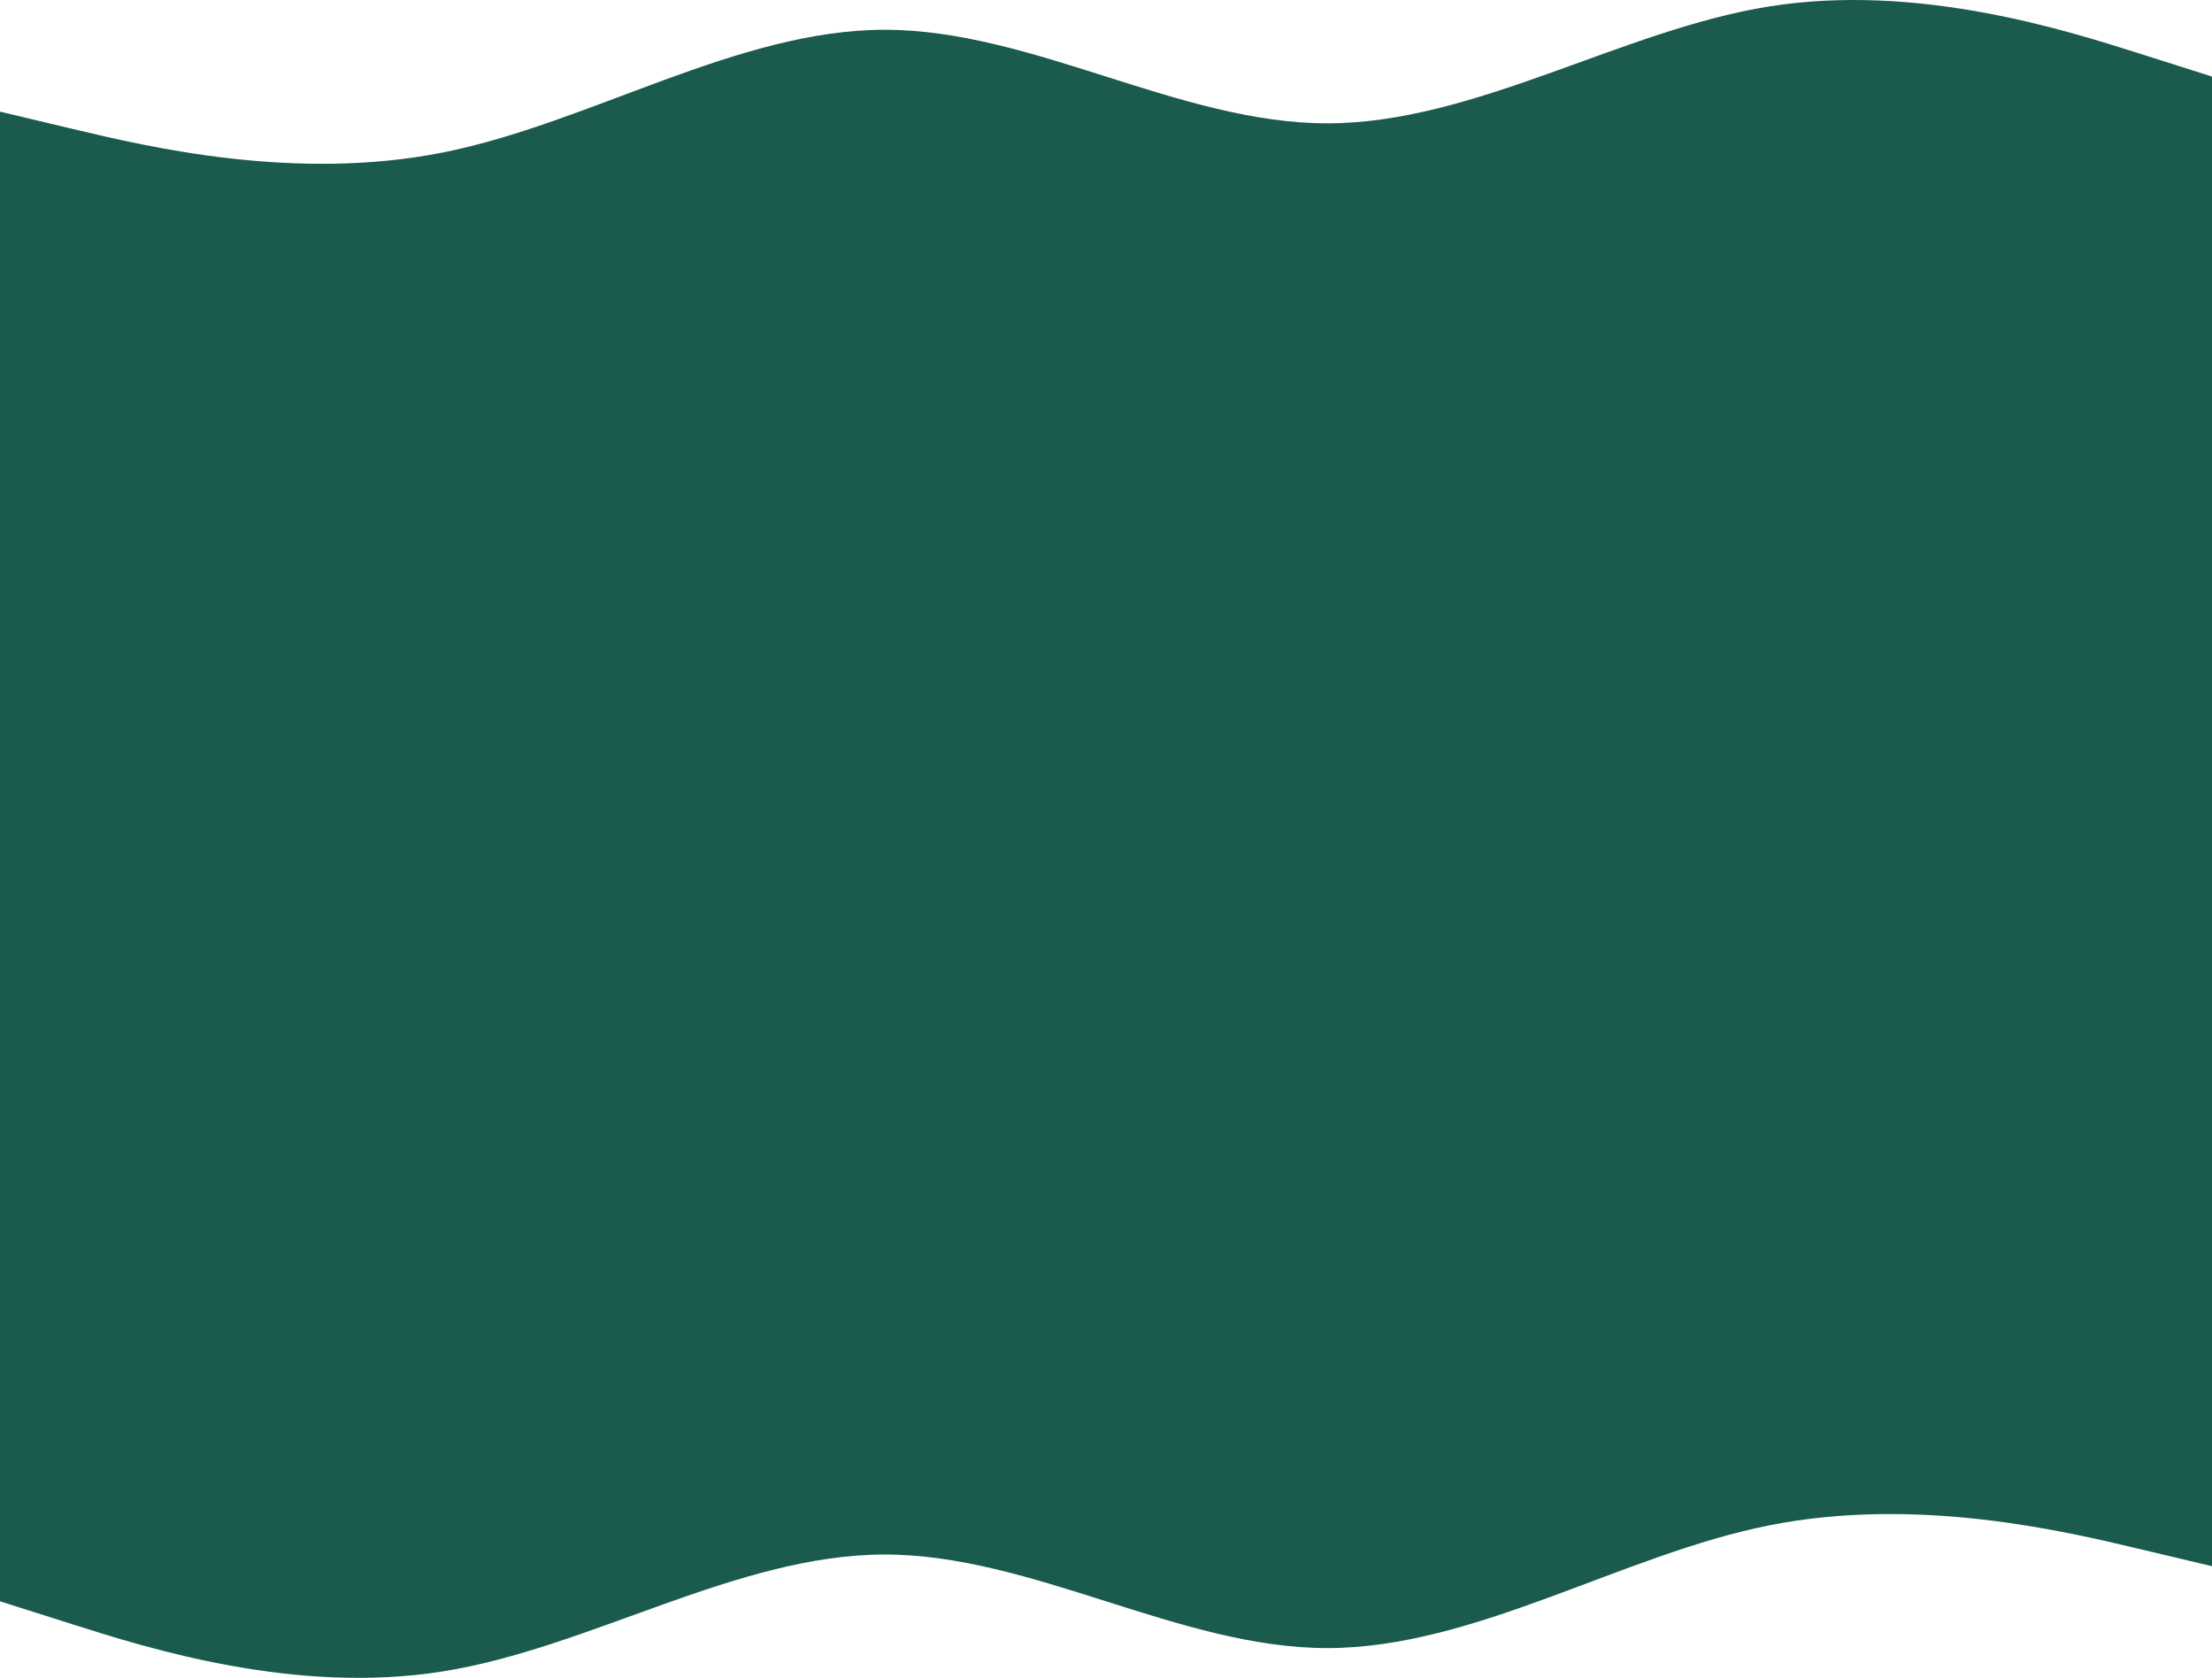
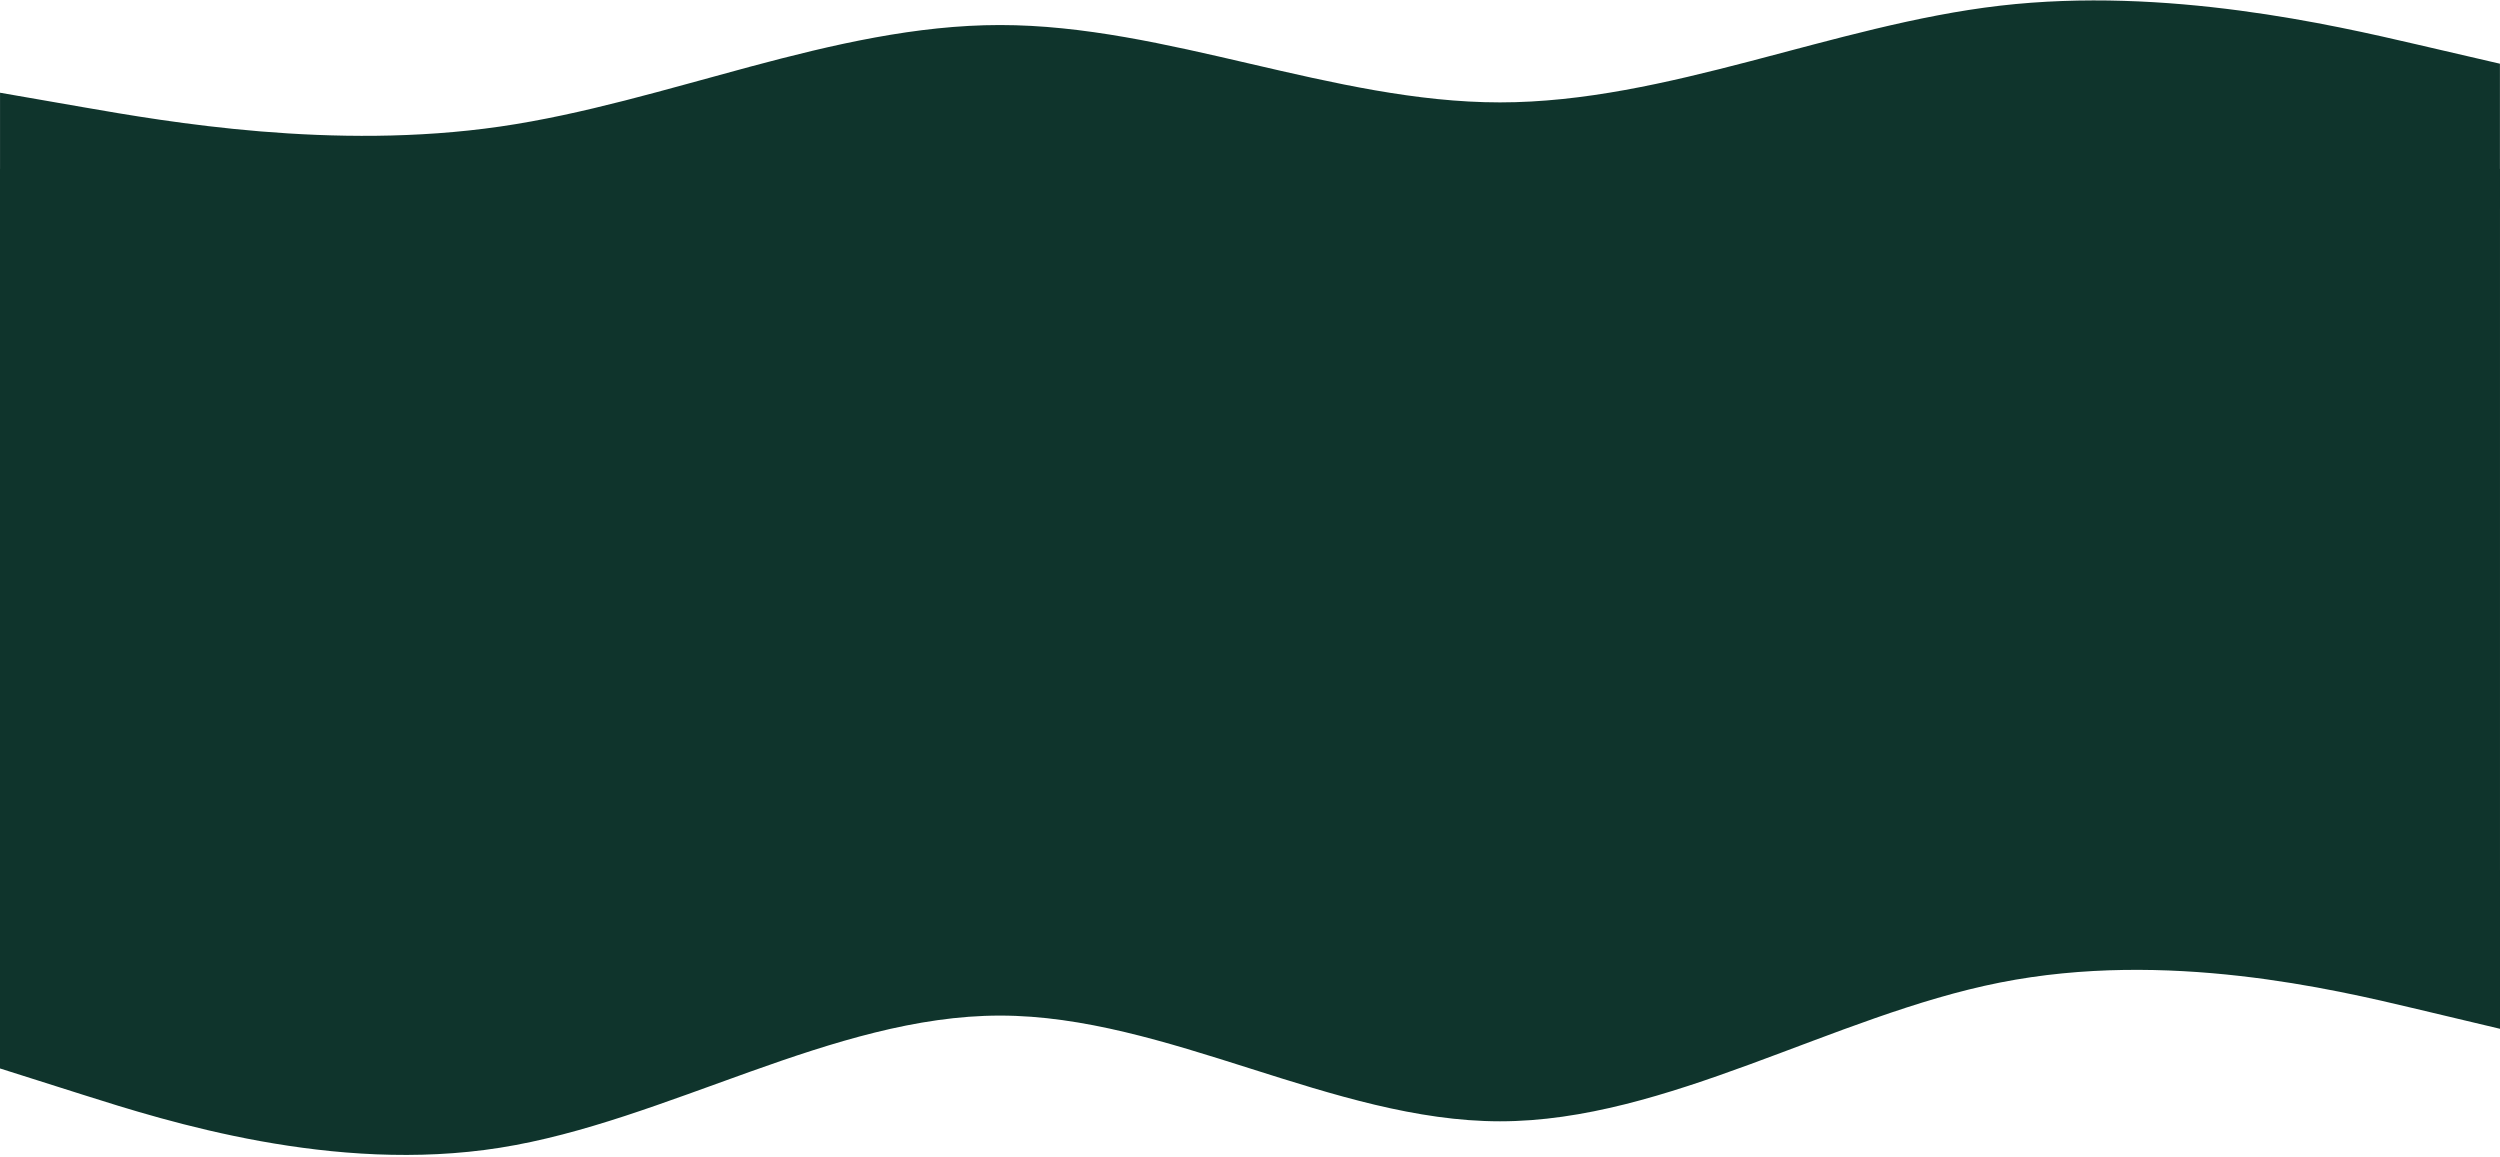
- <svg xmlns="http://www.w3.org/2000/svg" width="1440" height="1092" viewBox="0 0 1440 1092" fill="none">
-   <path fill-rule="evenodd" clip-rule="evenodd" d="M0 1042.18L48 1057.4C96 1072.63 192 1103.07 288 1087.85C384 1072.63 480 1011.73 576 1011.73C672 1011.73 768 1072.63 864 1072.63C960 1072.63 1056 1011.73 1152 992.702C1248 973.672 1344 996.508 1392 1007.93L1440 1019.34V928H1392C1344 928 1248 928 1152 928C1056 928 960 928 864 928C768 928 672 928 576 928C480 928 384 928 288 928C192 928 96 928 48 928H0V1042.18Z" fill="#1A5B4E" />
-   <rect y="129" width="1440" height="844" fill="#1A5B4E" />
-   <path fill-rule="evenodd" clip-rule="evenodd" d="M1440 49.821L1392 34.597C1344 19.373 1248 -11.075 1152 4.149C1056 19.373 960 80.269 864 80.269C768 80.269 672 19.373 576 19.373C480 19.373 384 80.269 288 99.299C192 118.328 96 95.493 48 84.075L7.98549e-06 72.657L0 164L48 164C96 164 192 164 288 164C384 164 480 164 576 164C672 164 768 164 864 164C960 164 1056 164 1152 164C1248 164 1344 164 1392 164L1440 164L1440 49.821Z" fill="#1A5B4E" />
+ <svg xmlns="http://www.w3.org/2000/svg" width="1440" height="666" viewBox="0 0 1440 666" fill="none">
+   <path fill-rule="evenodd" clip-rule="evenodd" d="M0 615.424L48 630.647C96 645.871 192 676.319 288 661.095C384 645.871 480 584.976 576 584.976C672 584.976 768 645.871 864 645.871C960 645.871 1056 584.976 1152 565.946C1248 546.916 1344 569.752 1392 581.17L1440 592.588V501.244H1392C1344 501.244 1248 501.244 1152 501.244C1056 501.244 960 501.244 864 501.244C768 501.244 672 501.244 576 501.244C480 501.244 384 501.244 288 501.244C192 501.244 96 501.244 48 501.244H0V615.424Z" fill="#0F342C" />
+   <rect y="97.244" width="1439.99" height="450" fill="#0F342C" />
+   <path fill-rule="evenodd" clip-rule="evenodd" d="M1439.96 36.699L1391.96 25.559C1343.96 14.42 1247.97 -7.859 1151.97 3.28C1055.97 14.42 959.978 58.977 863.982 58.977C767.986 58.977 671.99 14.42 575.993 14.42C479.997 14.42 384.001 58.977 288.005 72.902C192.009 86.826 96.013 70.117 48.015 61.762L0.017 53.408L0.017 120.244L48.015 120.244C96.013 120.244 192.009 120.244 288.005 120.244C384.001 120.244 479.997 120.244 575.993 120.244C671.99 120.244 767.986 120.244 863.982 120.244C959.978 120.244 1055.97 120.244 1151.97 120.244C1247.97 120.244 1343.96 120.244 1391.96 120.244L1439.96 120.244L1439.96 36.699Z" fill="#0F342C" />
</svg>
